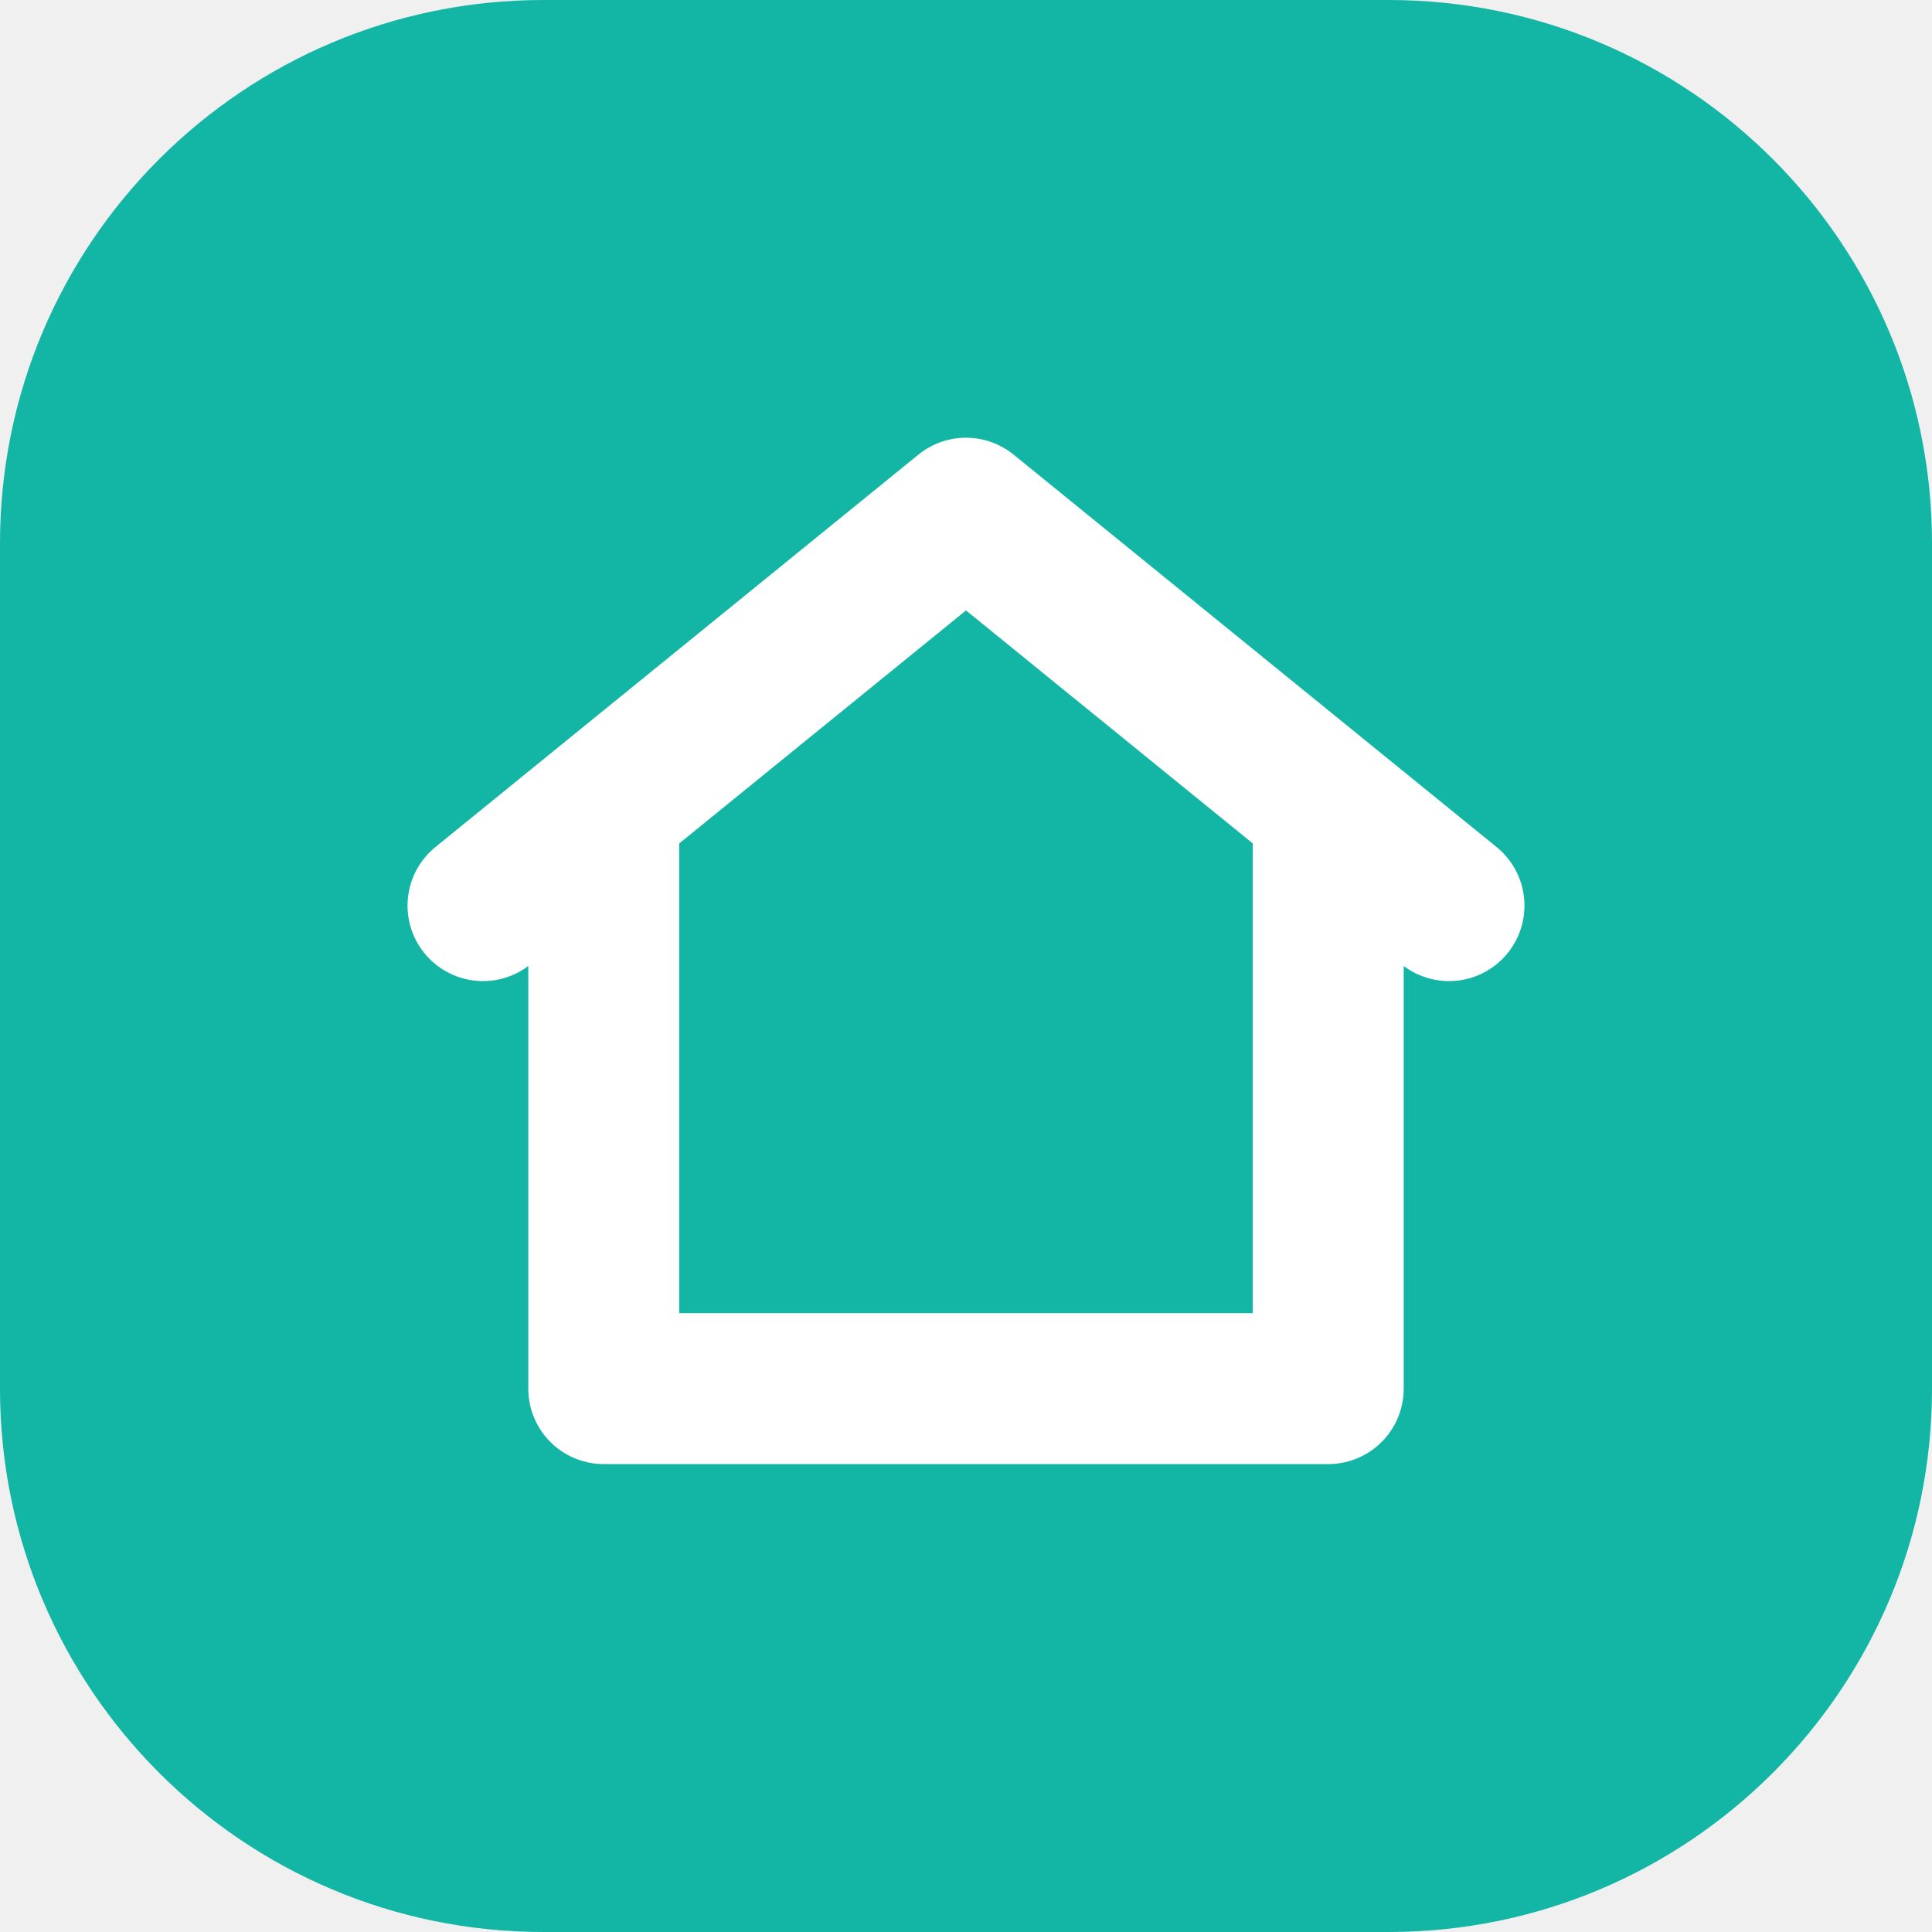
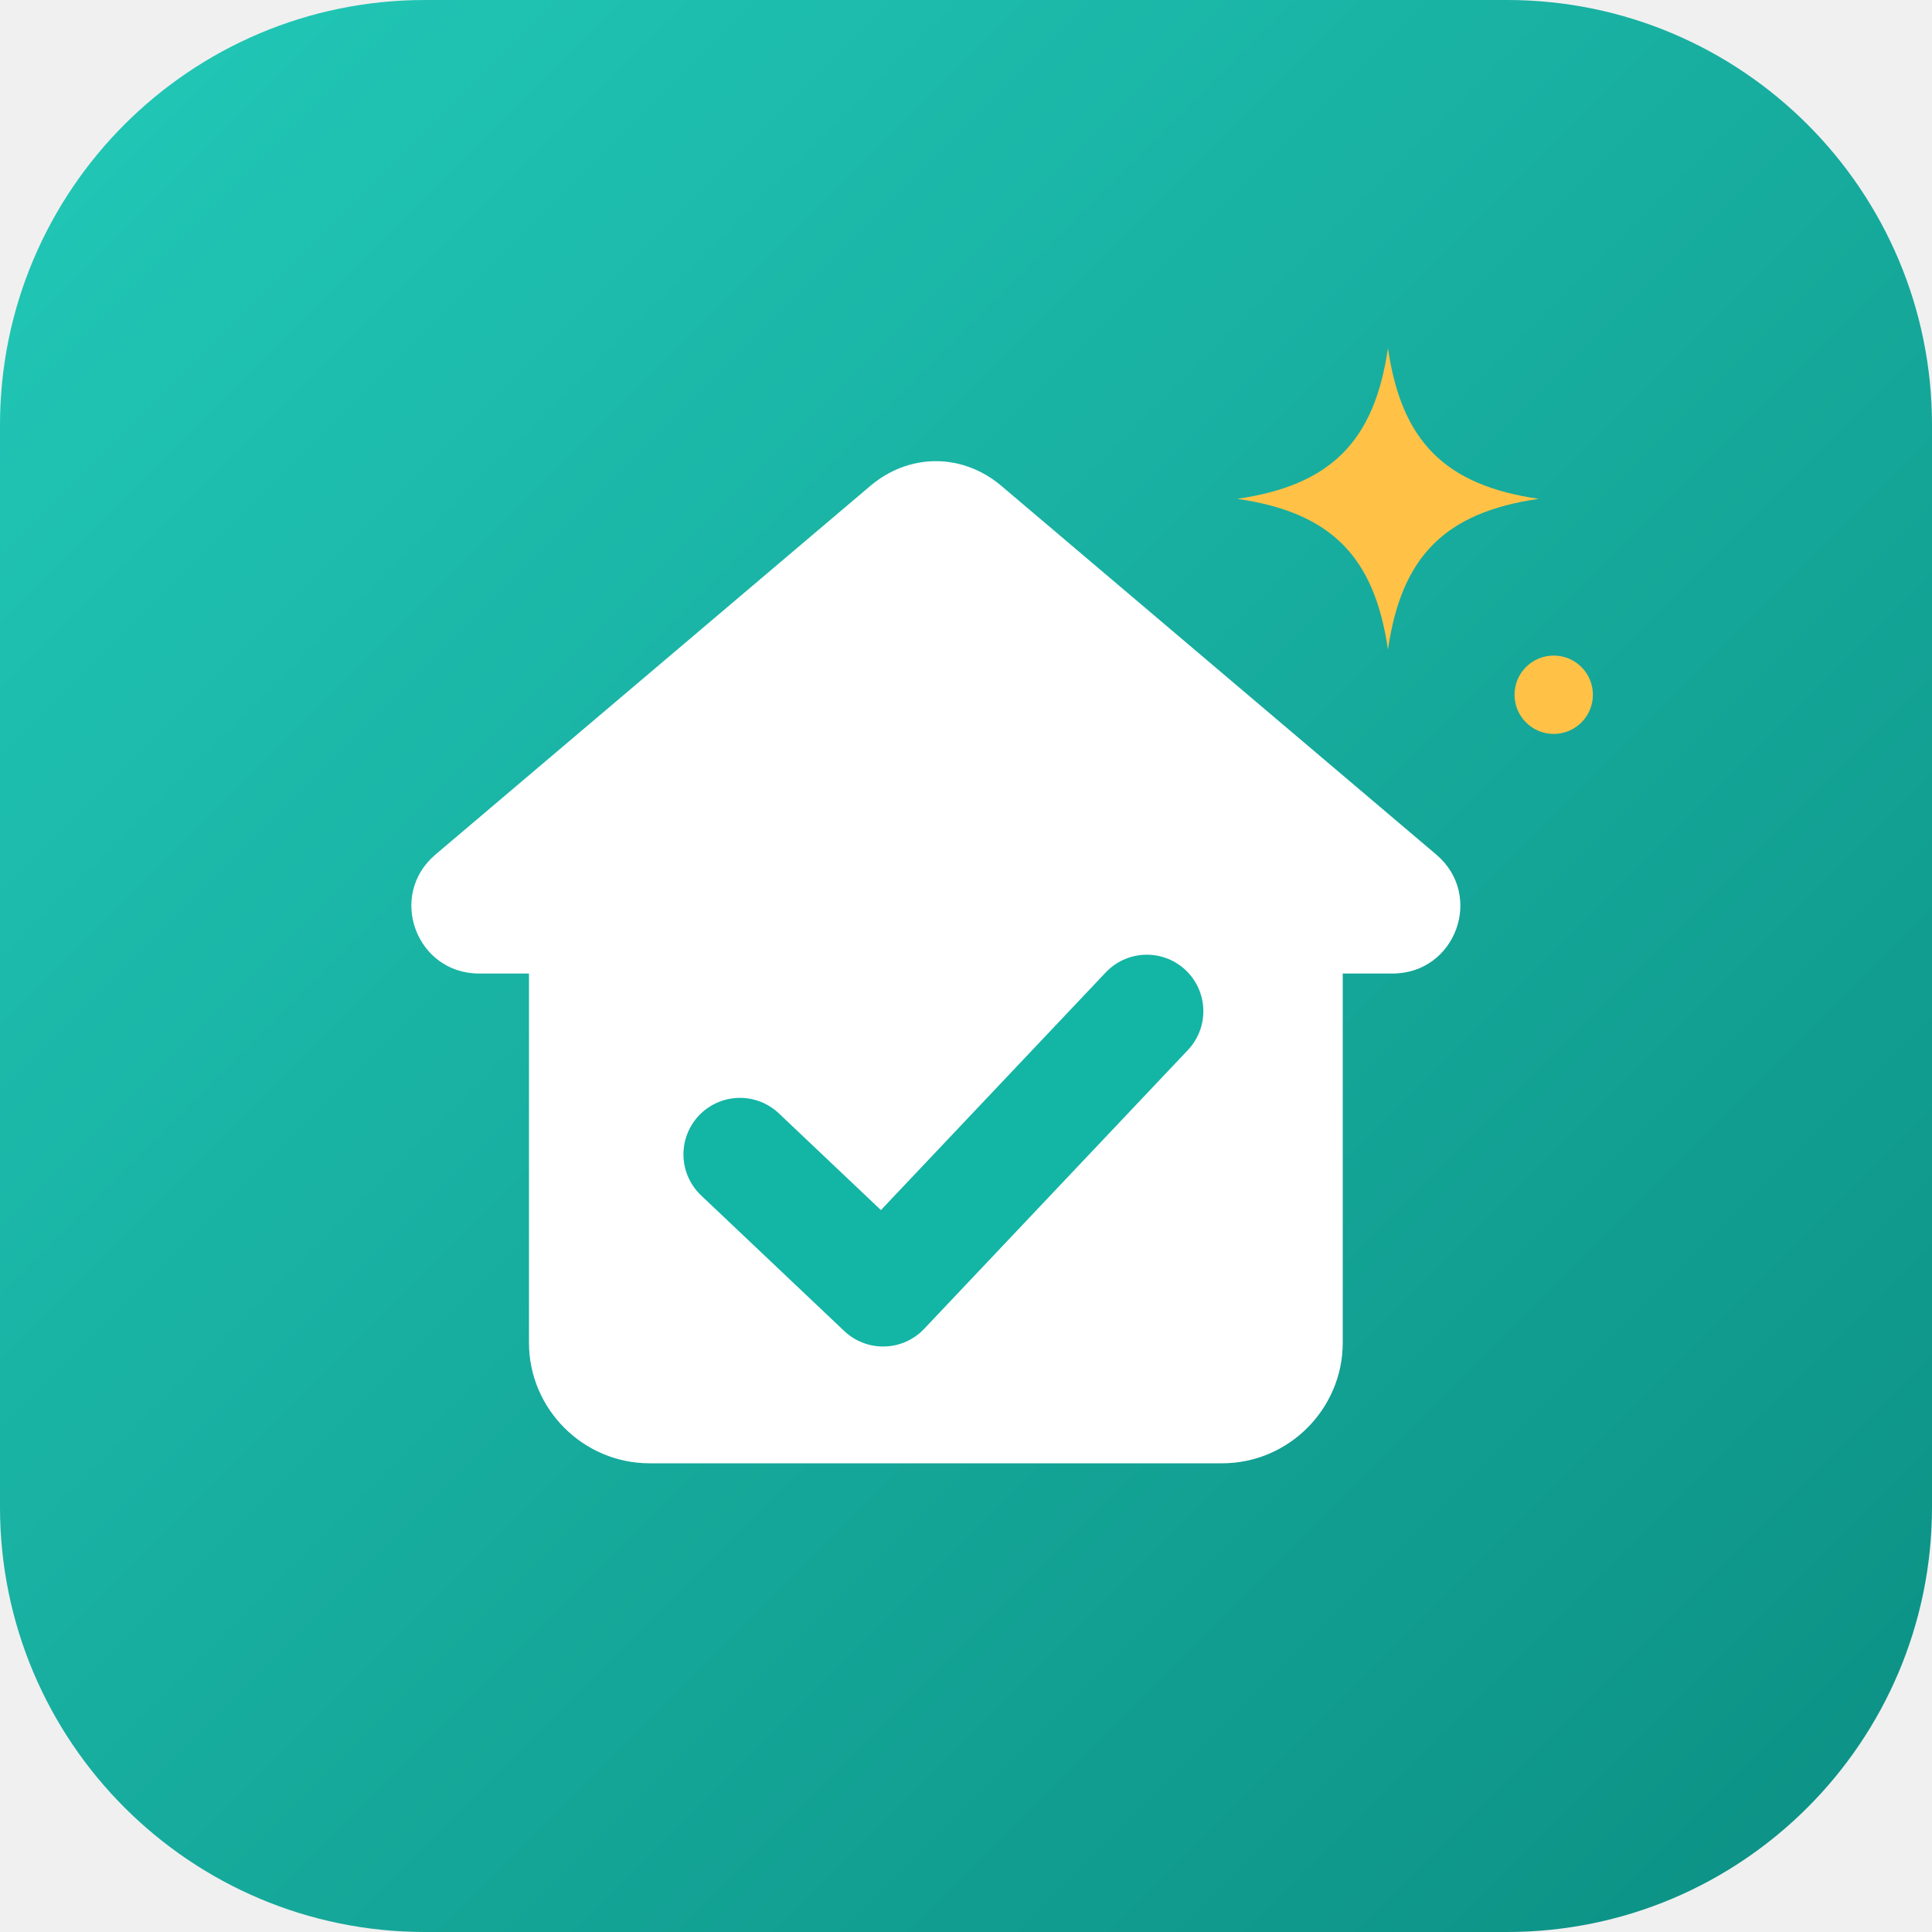
- <svg xmlns="http://www.w3.org/2000/svg" viewBox="0 0 64 64">
-   <rect width="64" height="64" rx="18" fill="#13b5a5" />
-   <path d="M16 30 32 17l16 13" fill="none" stroke="#fff" stroke-width="5" stroke-linecap="round" stroke-linejoin="round" />
-   <path d="M20 28v18h24V28" fill="none" stroke="#fff" stroke-width="5" stroke-linecap="round" stroke-linejoin="round" />
+ <svg xmlns="http://www.w3.org/2000/svg" viewBox="0 0 100 100">
+   <defs>
+     <linearGradient id="g" x1="0" y1="0" x2="1" y2="1">
+       <stop offset="0" stop-color="#22C9B8" />
+       <stop offset="1" stop-color="#0B8F83" />
+     </linearGradient>
+   </defs>
+   <rect width="100" height="100" rx="22" fill="url(#g)" />
+   <g transform="translate(50 50) scale(0.78) translate(-52 -51)">
+     <path d="M50 17.5 C51.6 17.5 53.1 18.1 54.3 19.1 L83.2 43.6 C86.4 46.3 84.5 51.5 80.3 51.5 L77 51.5 L77 76 C77 80.4 73.4 84 69 84 L31 84 C26.6 84 23 80.4 23 76 L23 51.5 L19.7 51.5 C15.5 51.5 13.6 46.3 16.8 43.6 L45.7 19.1 C46.9 18.1 48.4 17.5 50 17.5 Z" fill="#FFFFFF" />
+     <path d="M37 63.5 L46.5 72.5 L64 54" fill="none" stroke="#13B5A5" stroke-width="7.5" stroke-linecap="round" stroke-linejoin="round" />
+     <path d="M80 10 C80.9 16.2 83.8 19.1 90 20 C83.8 20.9 80.9 23.8 80 30 C79.1 23.8 76.2 20.9 70 20 C76.2 19.1 79.1 16.2 80 10 Z" fill="#FFC247" />
+     <circle cx="91" cy="33" r="2.6" fill="#FFC247" />
+   </g>
</svg>
